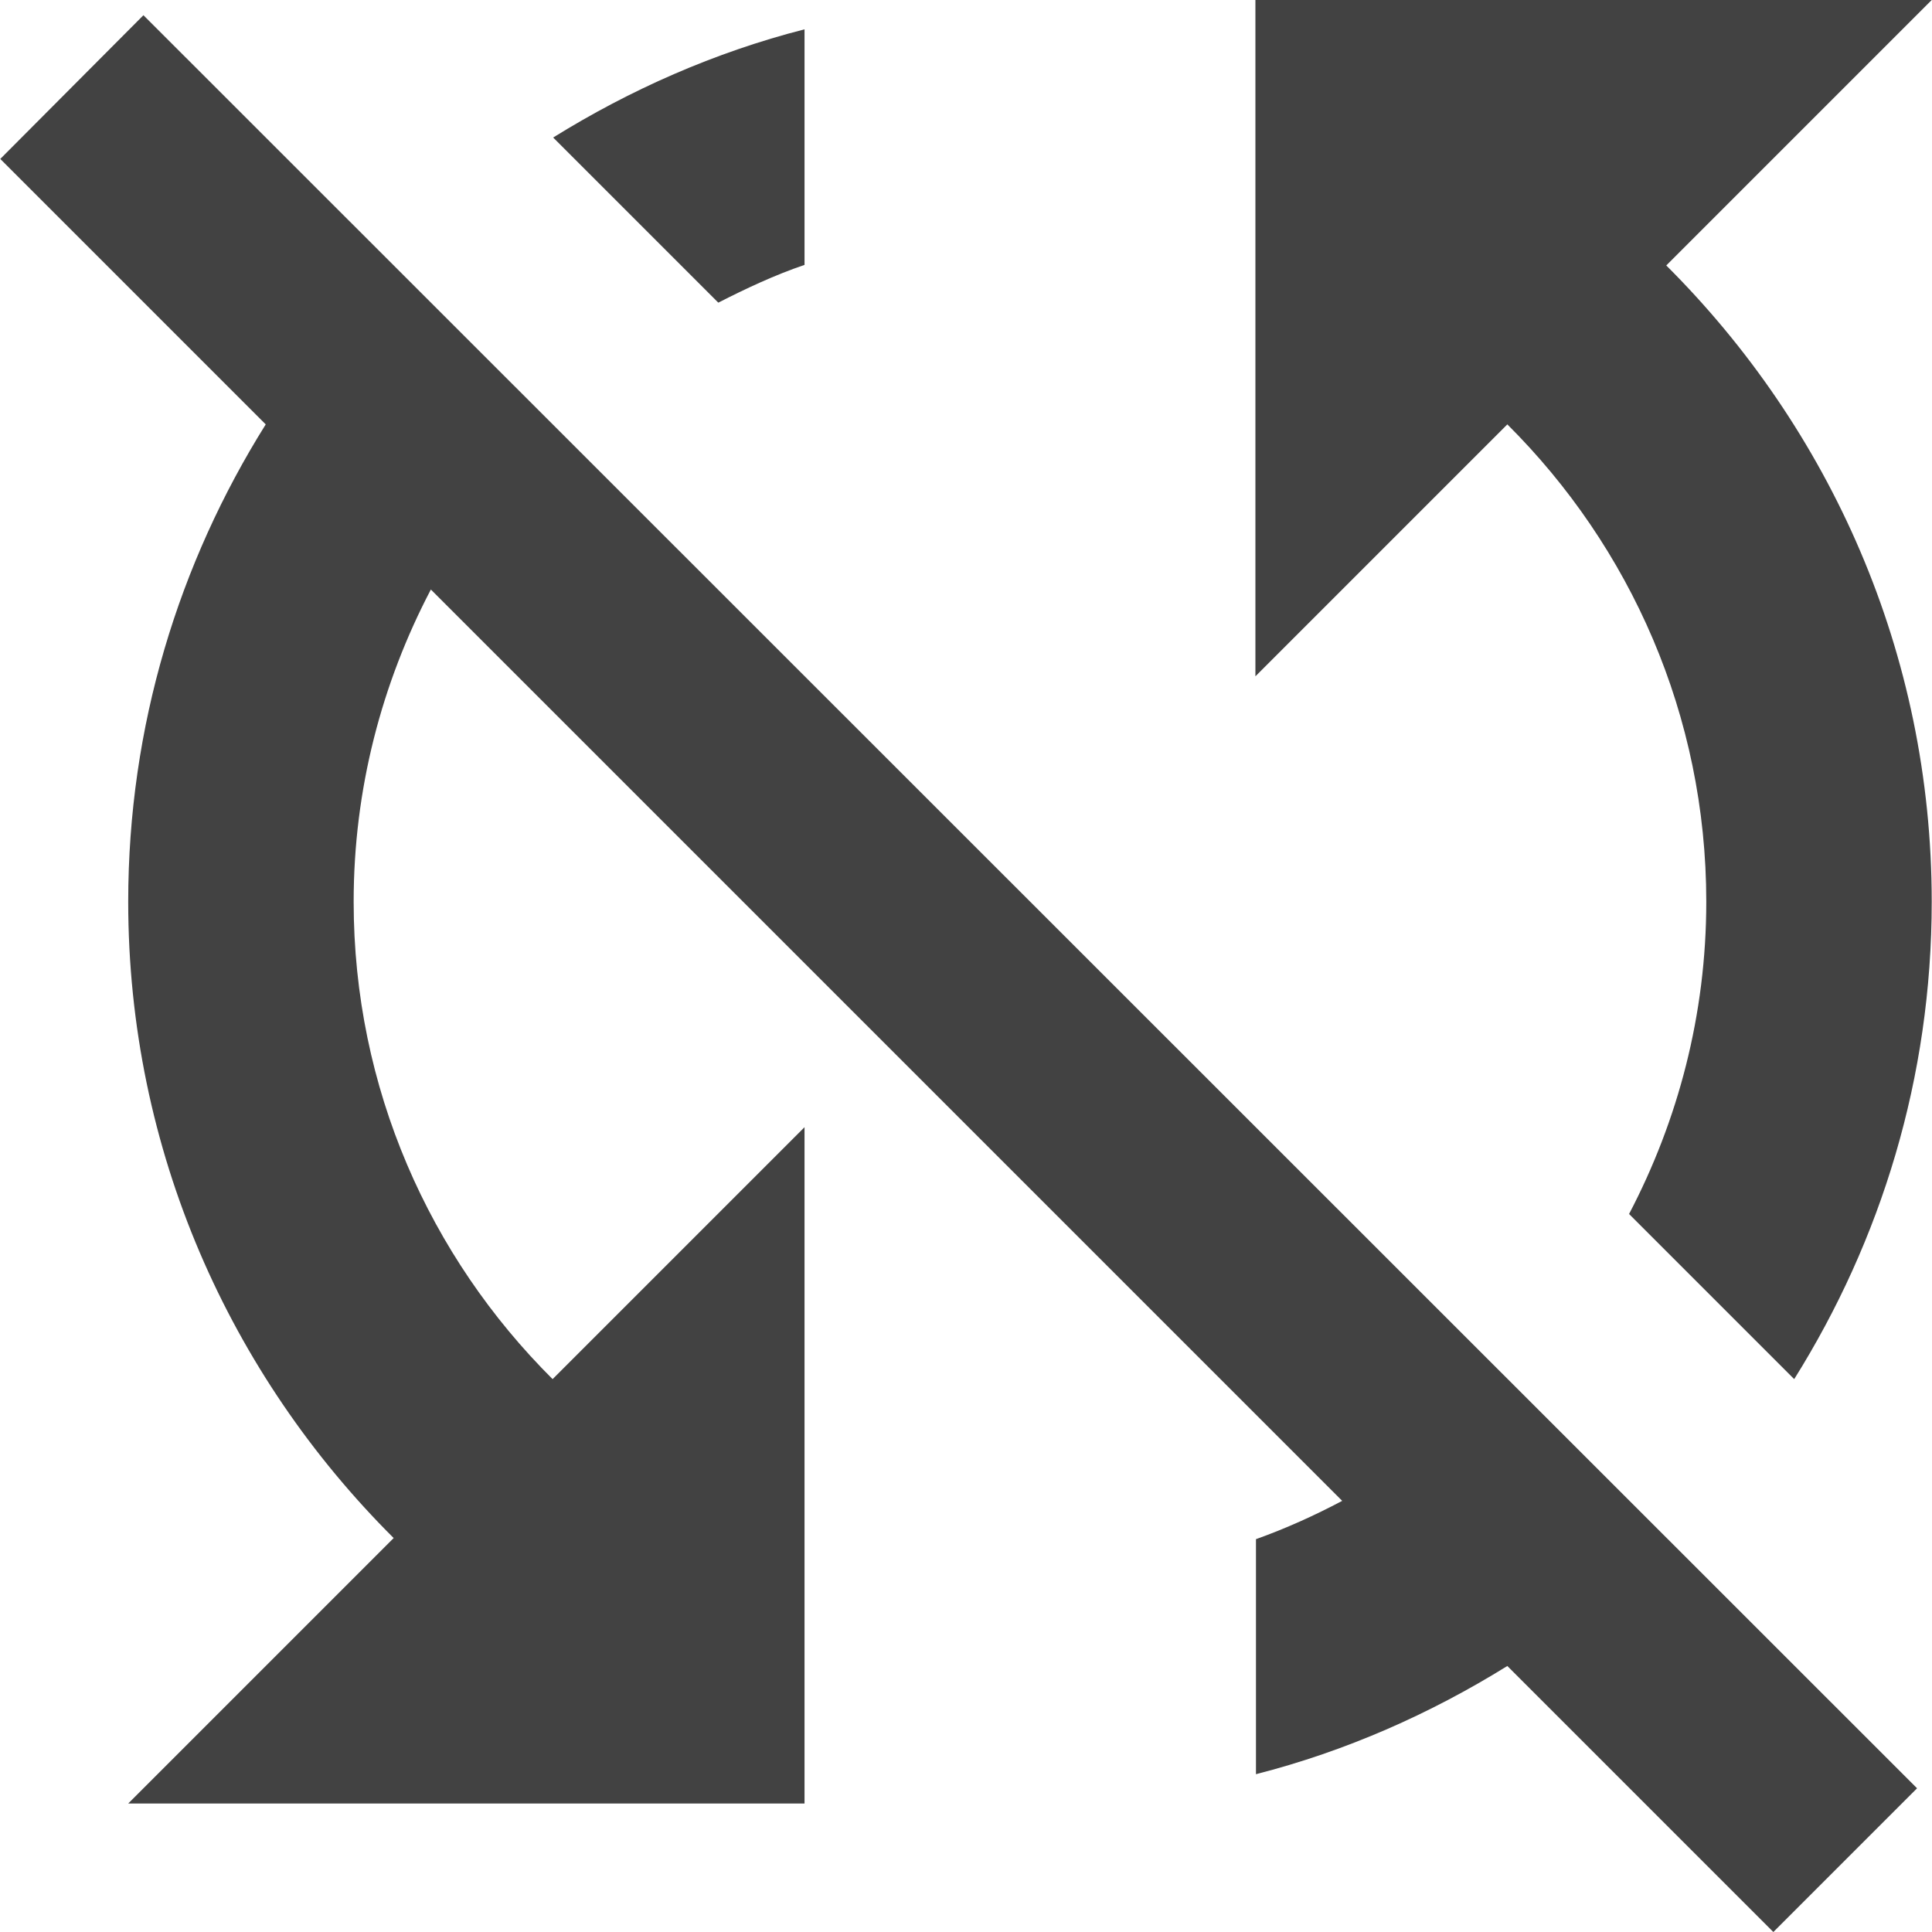
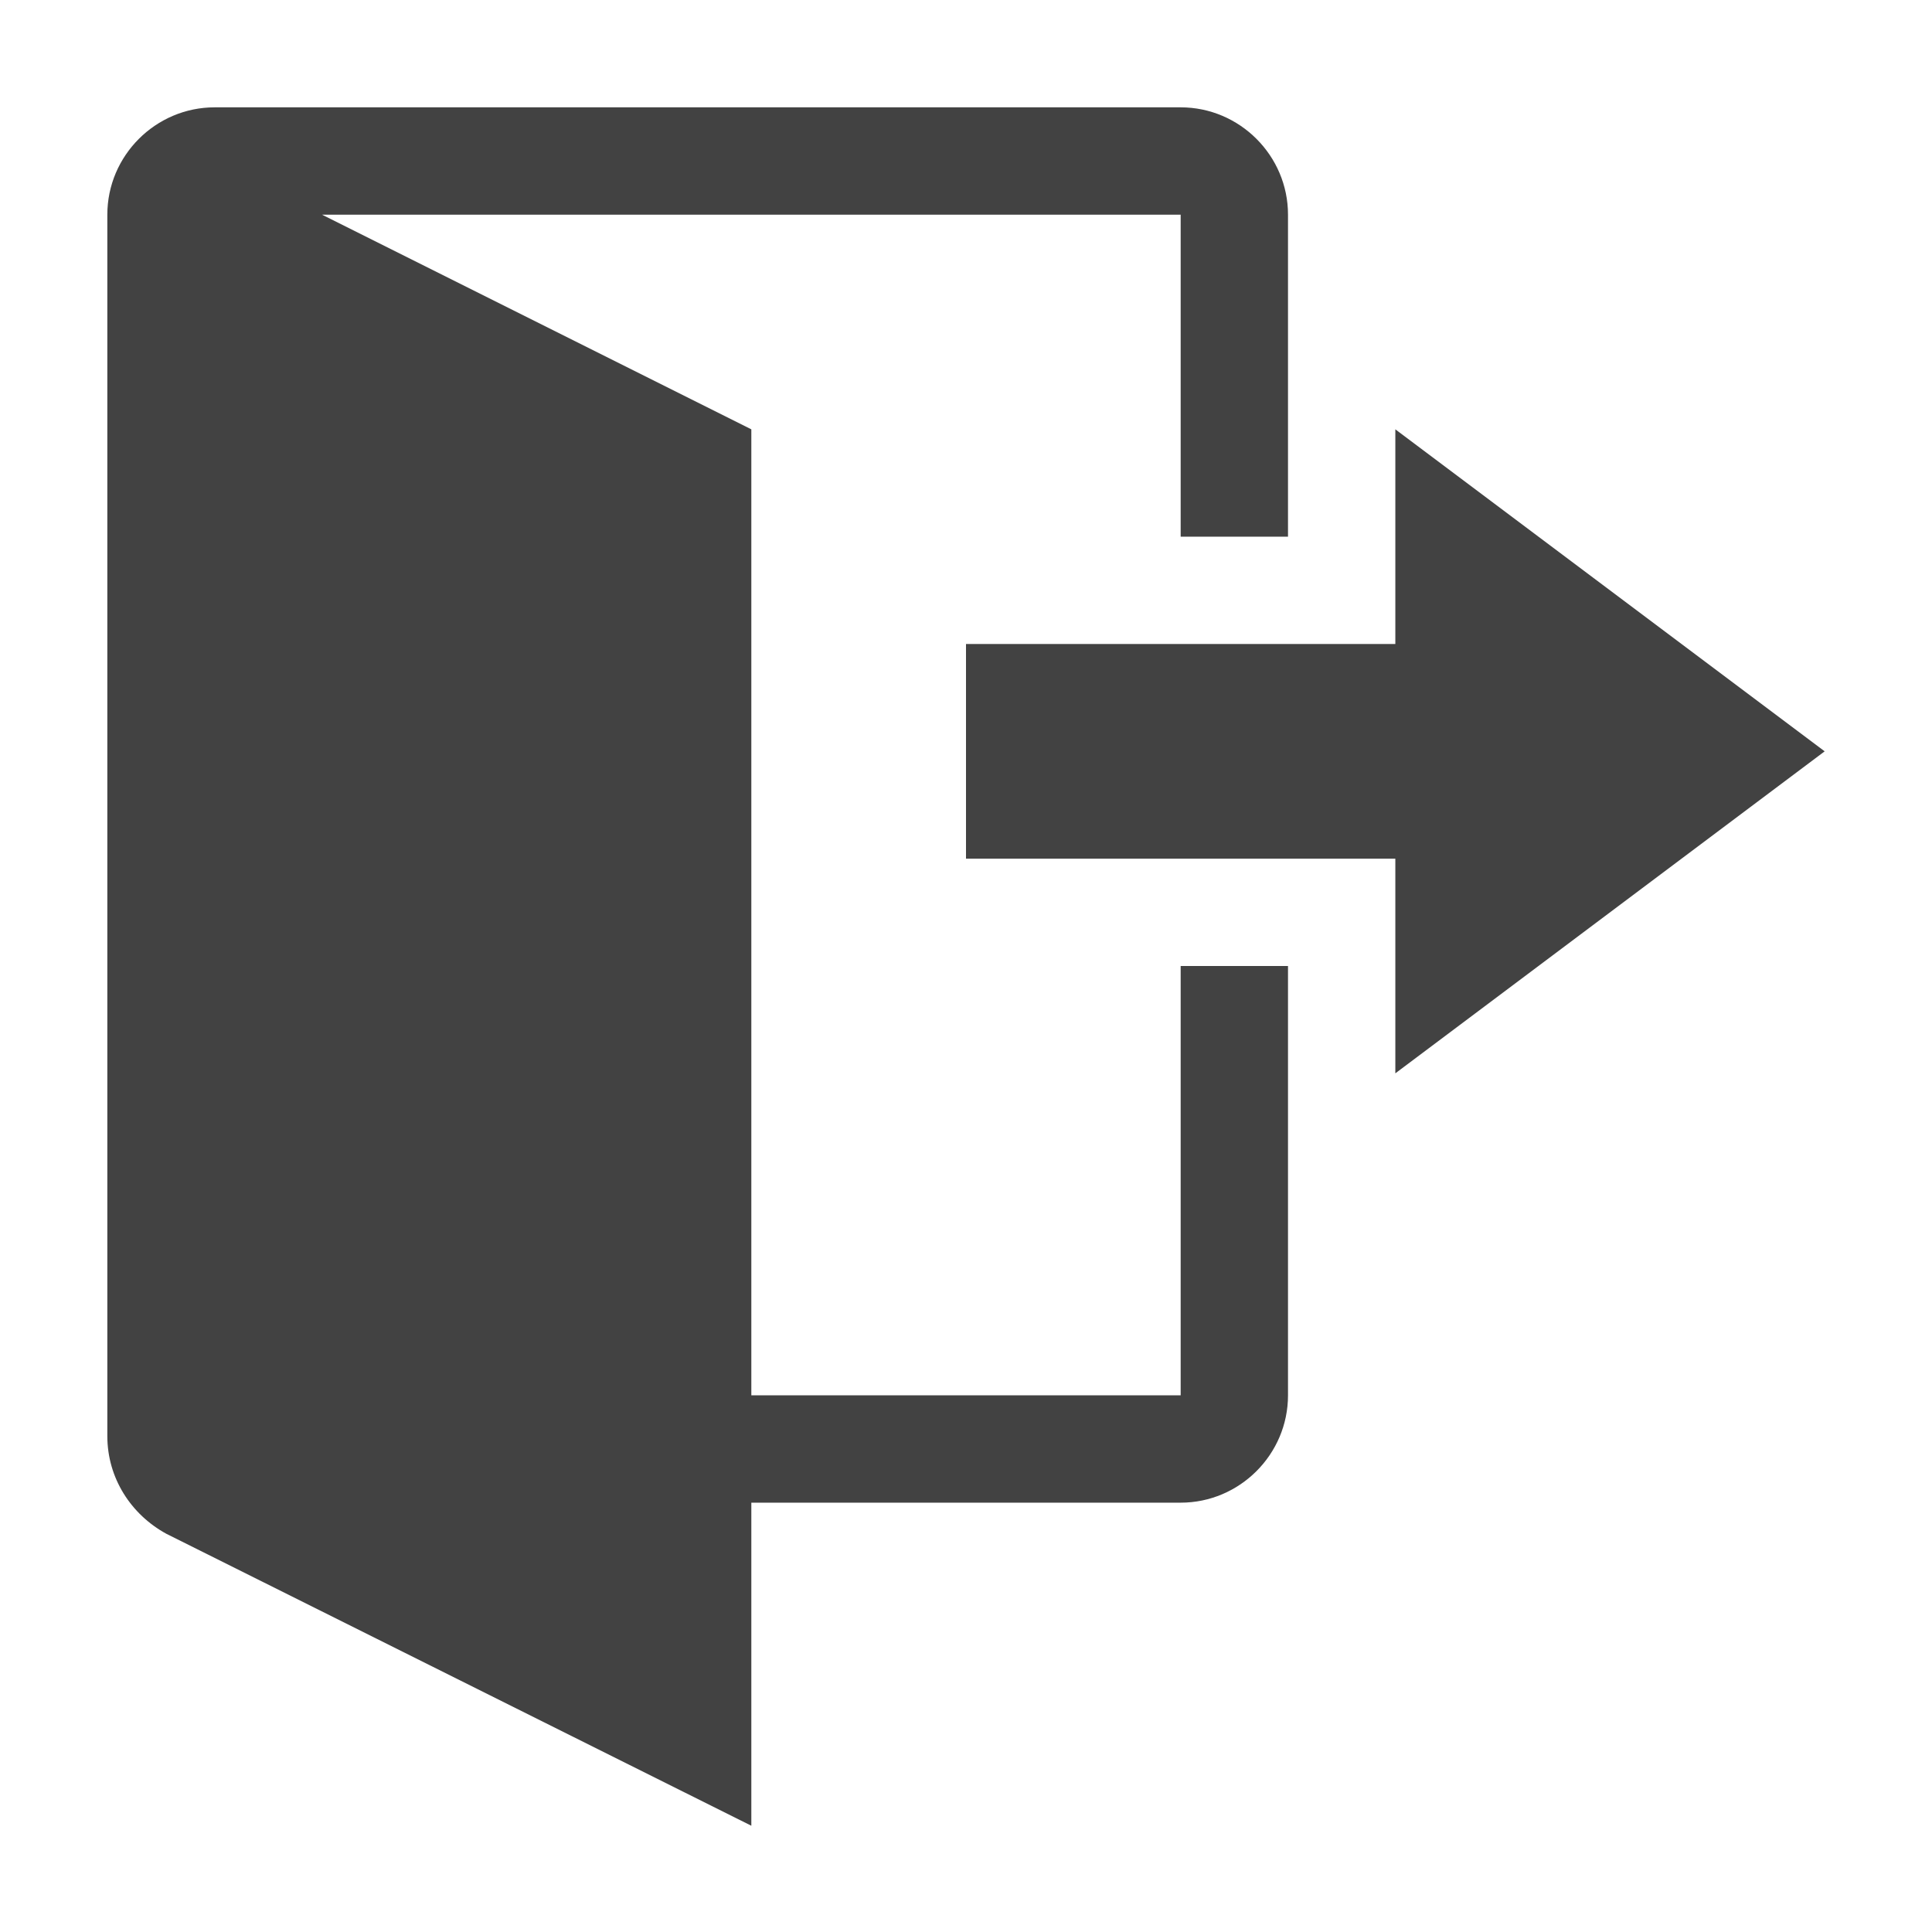
- <svg xmlns="http://www.w3.org/2000/svg" version="1.1" x="0px" y="0px" viewBox="0 0 365.653 365.653" style="enable-background:new 0 0 365.653 365.653;" xml:space="preserve">
-   <g>
-     <path fill="#424242" d="M0.053,30.08l50.24,50.24c-16.427,26.24-26.027,57.067-26.027,90.347c0,47.147,19.307,89.6,50.24,120.427l-50.24,50.24     h128v-128l-47.68,47.68c-23.253-23.147-37.653-55.04-37.653-90.347c0-21.333,5.333-41.387,14.613-59.093l172.48,172.48     c-5.227,2.773-10.667,5.227-16.32,7.253v44.48c17.067-4.373,32.96-11.413,47.573-20.48l50.347,50.347l27.2-27.2L27.147,2.88     L0.053,30.08z" />
-     <path fill="#424242" d="M152.267,50.133V5.547c-17.067,4.373-32.96,11.413-47.573,20.48l31.253,31.253     C141.173,54.613,146.613,52.053,152.267,50.133z" />
-     <path fill="#424242" d="M365.6,0h-128v128l47.68-47.68c23.253,23.147,37.653,55.04,37.653,90.347c0,21.333-5.333,41.387-14.613,59.093     l31.253,31.253C356,234.773,365.6,203.947,365.6,170.667c0-47.147-19.307-89.6-50.24-120.427L365.6,0z" />
-   </g>
+ <svg xmlns="http://www.w3.org/2000/svg" version="1.1" viewBox="-1 -1 18 18" style="enable-background:new -1 -1 18 18;" xml:space="preserve">
+   <path fill="#424242" d="M12 9V7H8V5h4V3l4 3-4 3zm-2 3H6V3L2 1h8v3h1V1c0-.55-.45-1-1-1H1C.45 0 0 .45 0 1v11.38c0 .39.22.73.55.91L6 16.01V13h4c.55 0 1-.45 1-1V8h-1v4z" />
</svg>
